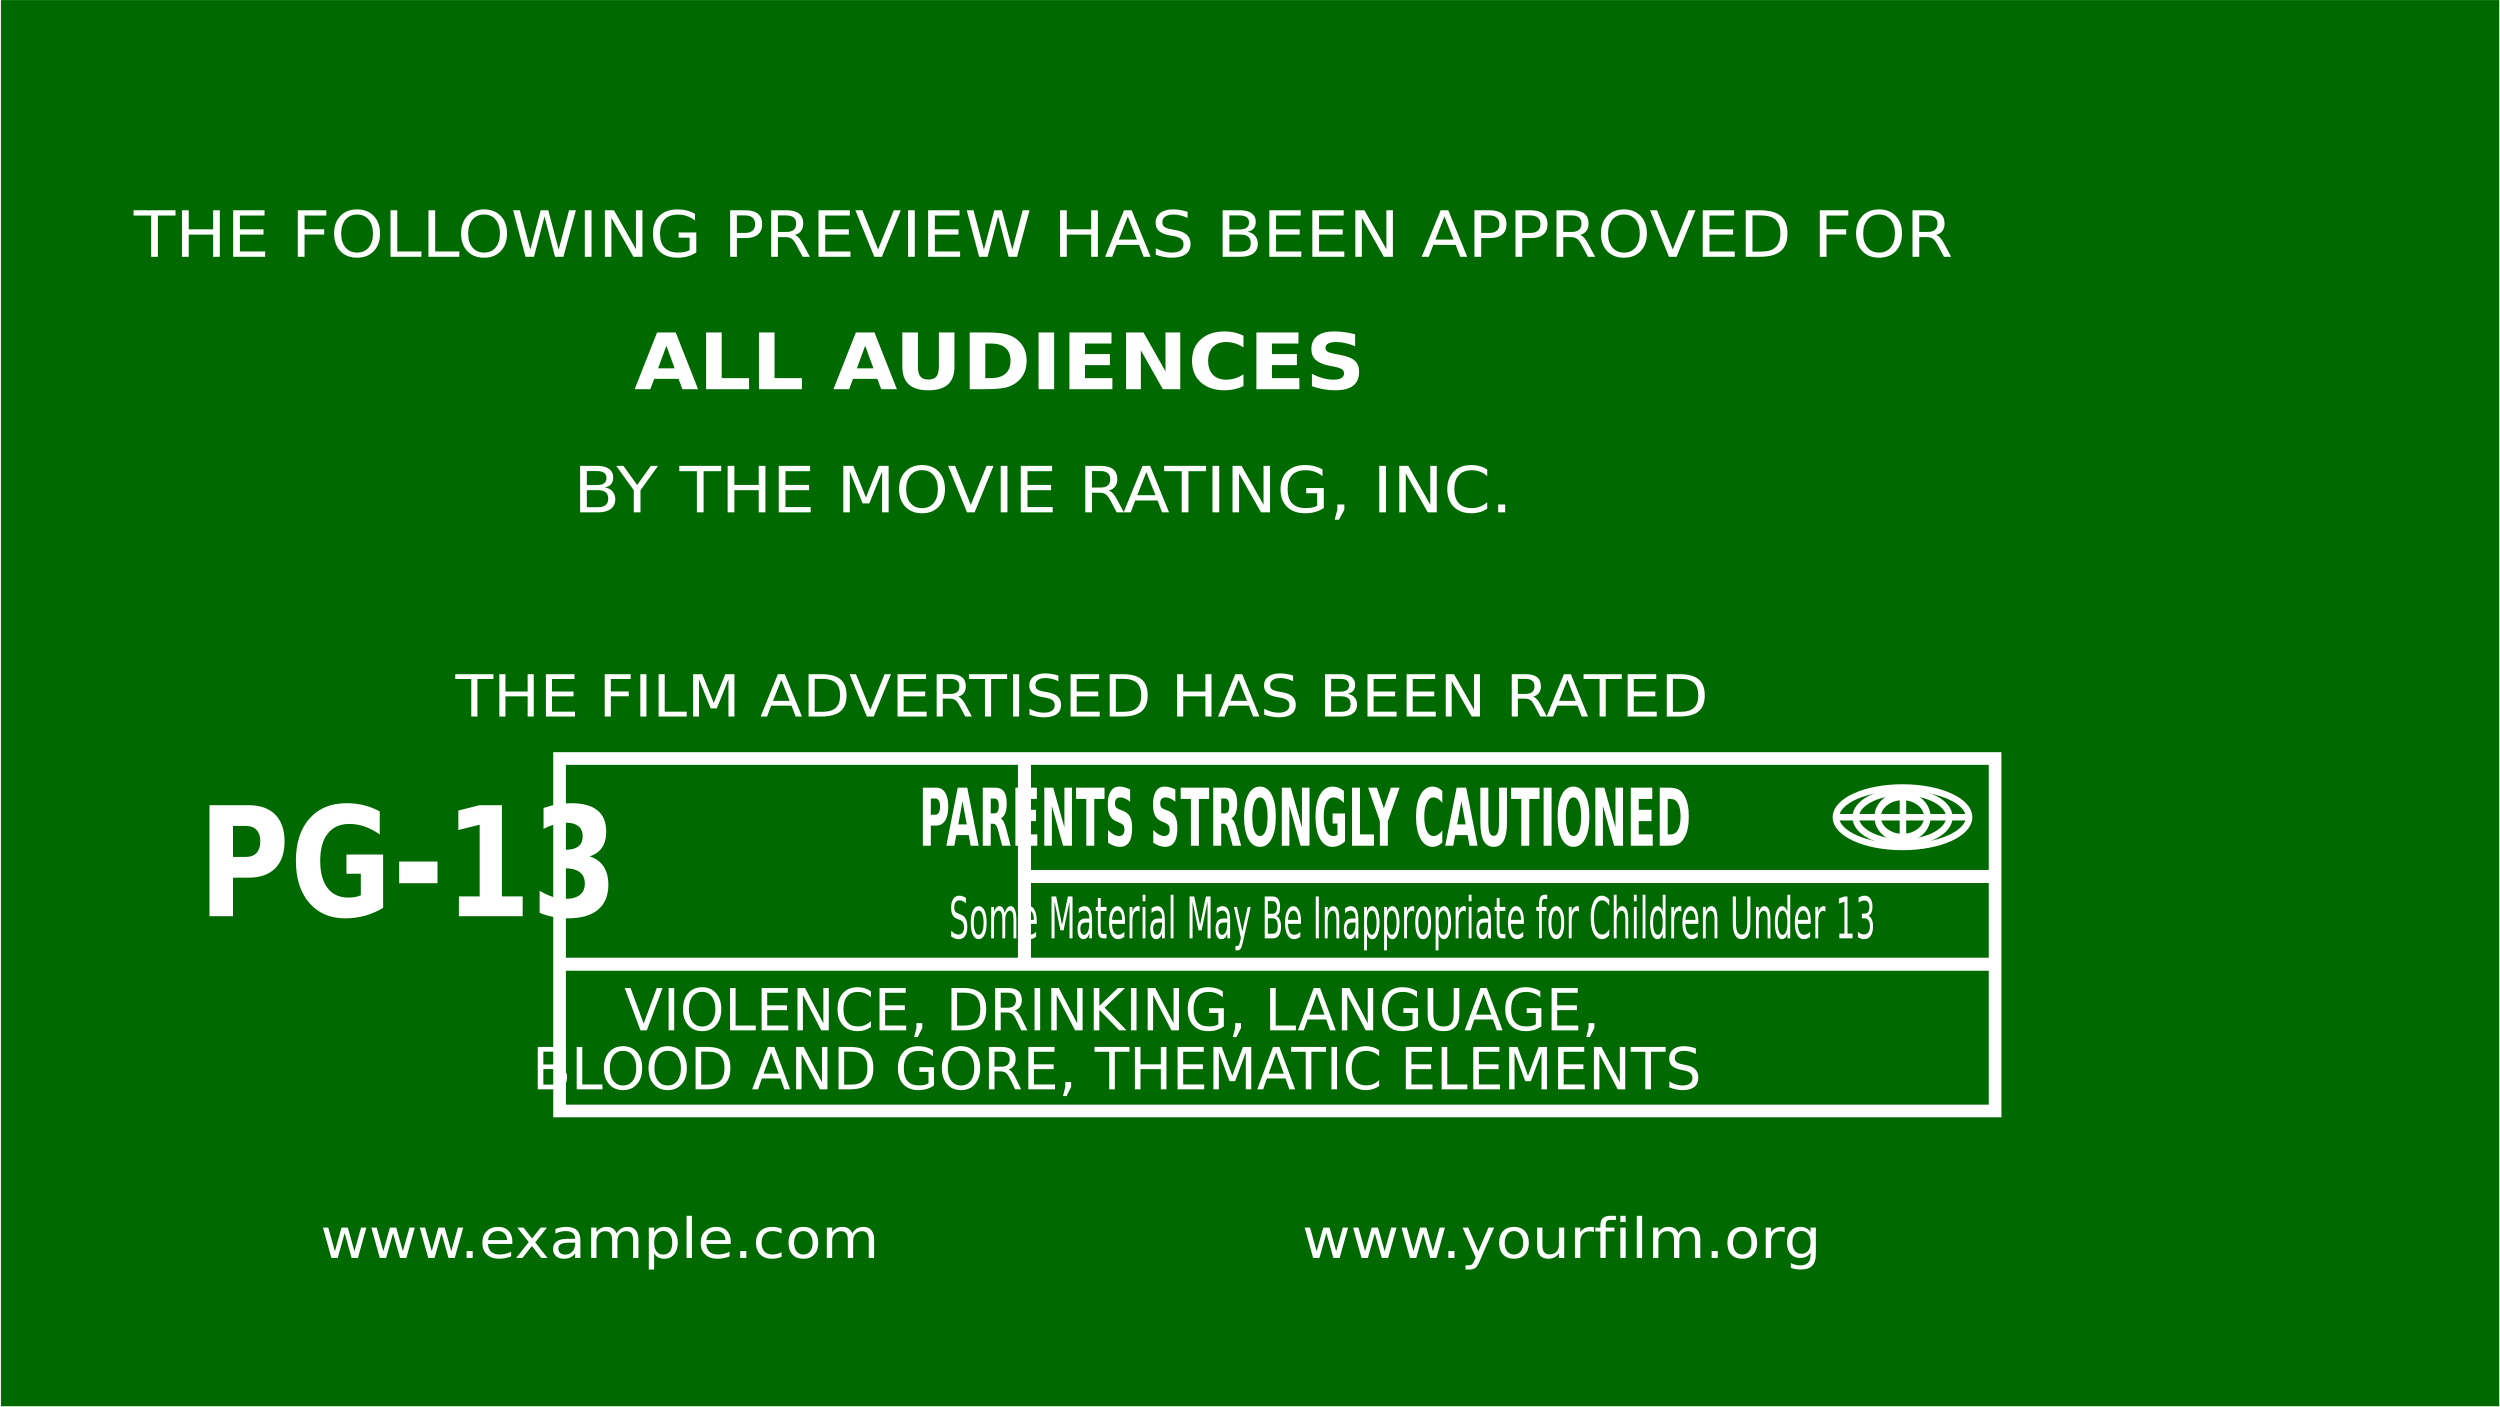
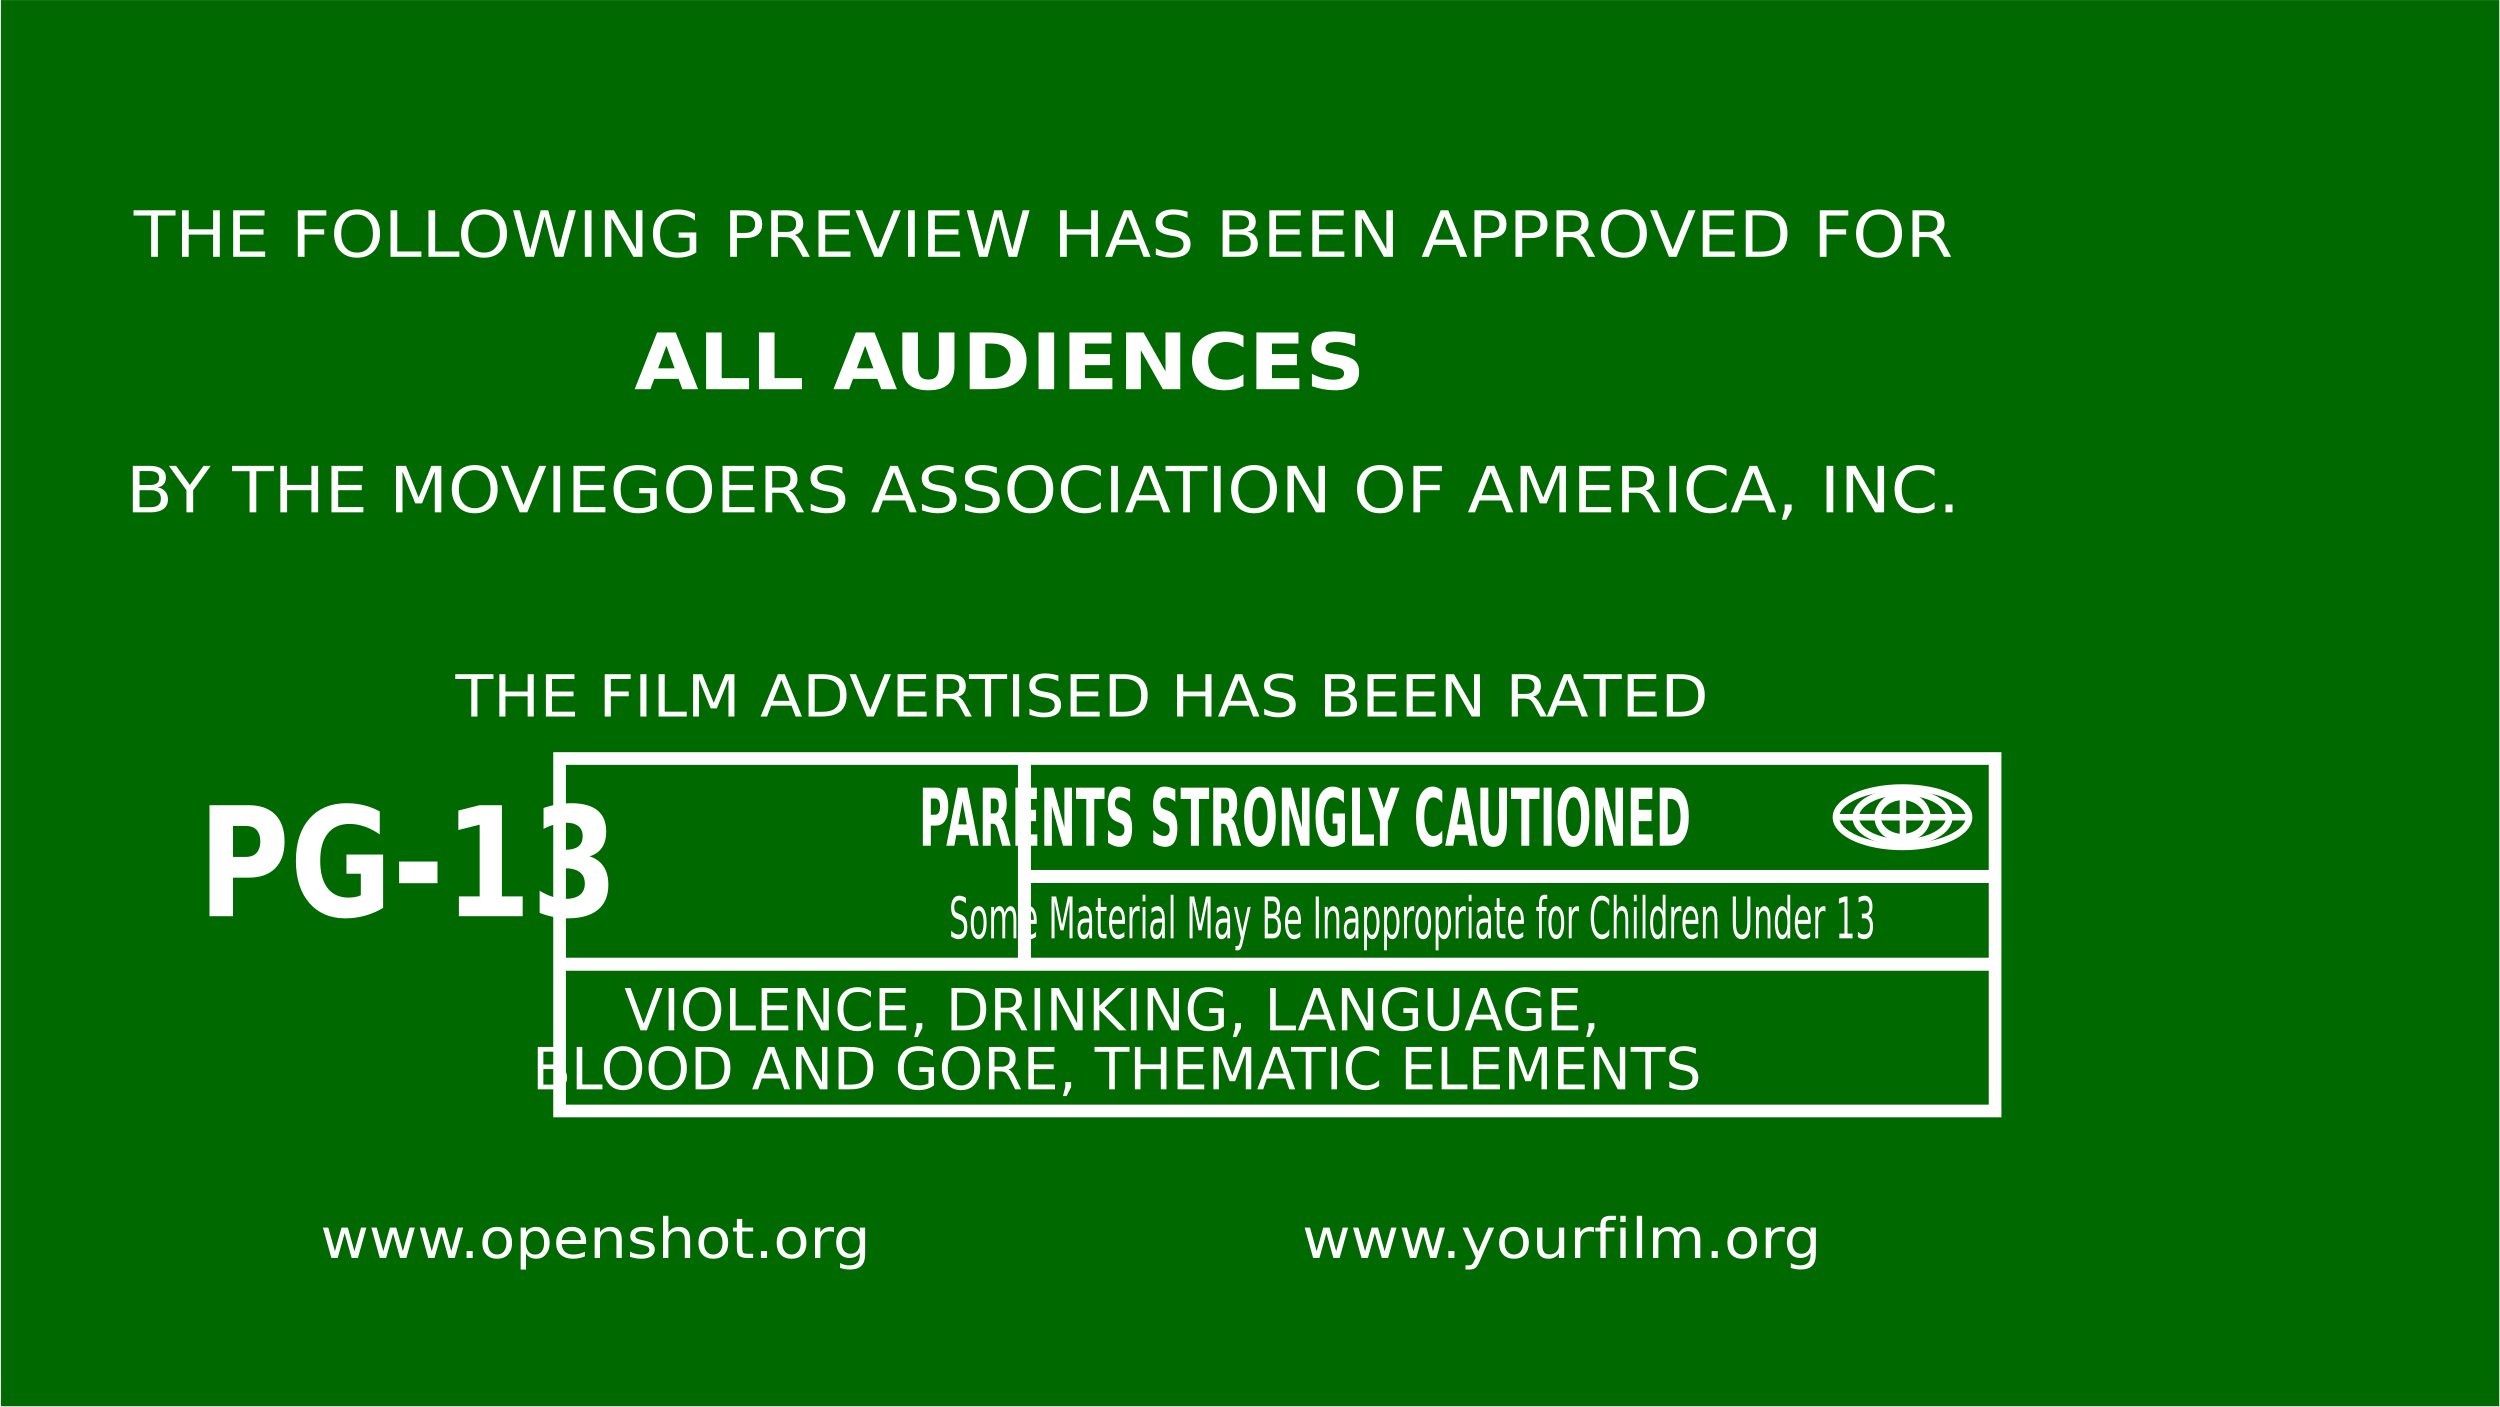
<svg xmlns="http://www.w3.org/2000/svg" xmlns:xlink="http://www.w3.org/1999/xlink" version="1.0" width="1920" height="1080" id="svg2383">
  <defs id="defs2385">
    <linearGradient id="linearGradient3267">
      <stop id="stop3269" style="stop-color:#0000ff;stop-opacity:0" offset="0" />
      <stop id="stop3275" style="stop-color:#ffffff;stop-opacity:1" offset="0.488" />
      <stop id="stop3271" style="stop-color:#0000ff;stop-opacity:0" offset="1" />
    </linearGradient>
    <linearGradient x1="333.266" y1="671.267" x2="1668.856" y2="671.267" id="linearGradient3273" xlink:href="#linearGradient3267" gradientUnits="userSpaceOnUse" gradientTransform="matrix(0.4475832,0,0,1.159409,-317.7284,-354.2385)" />
    <linearGradient x1="333.266" y1="671.267" x2="1668.856" y2="671.267" id="linearGradient3463" xlink:href="#linearGradient3267" gradientUnits="userSpaceOnUse" gradientTransform="matrix(0.4475832,0,0,1.159409,-317.7285,-255.9335)" />
  </defs>
  <g id="layer1">
    <rect width="1918.559" height="1079.878" rx="0" ry="0" x="0.798" y="0.063" id="rect3160" style="fill:#006900;fill-opacity:1;stroke:none" />
    <g transform="translate(2.1915456e-6,-264.1981)" id="g3852">
      <text x="930.728" y="476.384" transform="scale(1.032439,0.9685806)" id="text2395-6" xml:space="preserve" style="font-style:normal;font-variant:normal;font-weight:normal;font-stretch:normal;font-size:138.915px;line-height:0%;font-family:'Bitstream Vera Sans';-inkscape-font-specification:'Bitstream Vera Sans';text-align:center;writing-mode:lr-tb;text-anchor:middle;fill:#ffffff;fill-opacity:1;stroke:none">
        <tspan x="930.728" y="476.384" id="tspan3428-2" style="font-style:normal;font-variant:normal;font-weight:normal;font-stretch:normal;font-size:50.628px;line-height:125%;font-family:'Bitstream Vera Sans';-inkscape-font-specification:'Bitstream Vera Sans';text-align:center;writing-mode:lr-tb;text-anchor:middle;fill:#ffffff;fill-opacity:1;stroke:none">THE FOLLOWING PREVIEW HAS BEEN APPROVED FOR</tspan>
      </text>
      <text x="932.036" y="581.354" transform="scale(1.032439,0.9685806)" id="text2395-1" xml:space="preserve" style="font-style:normal;font-variant:normal;font-weight:normal;font-stretch:normal;font-size:169.312px;line-height:0%;font-family:'Bitstream Vera Sans';-inkscape-font-specification:'Bitstream Vera Sans';text-align:center;writing-mode:lr-tb;text-anchor:middle;fill:#ffffff;fill-opacity:1;stroke:none">
        <tspan x="932.036" y="581.354" id="tspan3428-8" style="font-style:normal;font-variant:normal;font-weight:bold;font-stretch:normal;font-size:61.706px;line-height:125%;font-family:'Bitstream Vera Sans';-inkscape-font-specification:'Bitstream Vera Sans';text-align:center;writing-mode:lr-tb;text-anchor:middle;fill:#ffffff;fill-opacity:1;stroke:none">ALL AUDIENCES</tspan>
      </text>
      <text x="930.171" y="679.023" transform="scale(1.032439,0.9685806)" id="text2395-1-2" xml:space="preserve" style="font-style:normal;font-variant:normal;font-weight:normal;font-stretch:normal;font-size:138.71px;line-height:0%;font-family:'Bitstream Vera Sans';-inkscape-font-specification:'Bitstream Vera Sans';text-align:center;writing-mode:lr-tb;text-anchor:middle;fill:#ffffff;fill-opacity:1;stroke:none">
-         <tspan x="930.171" y="679.023" id="tspan3428-8-8" style="font-style:normal;font-variant:normal;font-weight:normal;font-stretch:normal;font-size:50.553px;line-height:125%;font-family:'Bitstream Vera Sans';-inkscape-font-specification:'Bitstream Vera Sans';text-align:center;writing-mode:lr-tb;text-anchor:middle;fill:#ffffff;fill-opacity:1;stroke:none">BY THE MOVIE RATING, INC.</tspan>
+         <tspan x="930.171" y="679.023" id="tspan3428-8-8" style="font-style:normal;font-variant:normal;font-weight:normal;font-stretch:normal;font-size:50.553px;line-height:125%;font-family:'Bitstream Vera Sans';-inkscape-font-specification:'Bitstream Vera Sans';text-align:center;writing-mode:lr-tb;text-anchor:middle;fill:#ffffff;fill-opacity:1;stroke:none">BY THE MOVIEGOERS ASSOCIATION OF AMERICA, INC.</tspan>
      </text>
    </g>
    <g transform="translate(1.196805,-40)" id="g3861">
      <text x="237.22" y="1038.748" transform="scale(1.032439,0.9685806)" id="text2395-1-2-2-2" xml:space="preserve" style="font-style:normal;font-variant:normal;font-weight:normal;font-stretch:normal;font-size:120.821px;line-height:0%;font-family:'Bitstream Vera Sans';-inkscape-font-specification:'Bitstream Vera Sans';text-align:start;writing-mode:lr-tb;text-anchor:start;fill:#ffffff;fill-opacity:1;stroke:none">
-         <tspan x="237.22" y="1038.748" id="tspan3428-8-8-1-4" style="font-style:normal;font-variant:normal;font-weight:normal;font-stretch:normal;font-size:44.034px;line-height:125%;font-family:'Bitstream Vera Sans';-inkscape-font-specification:'Bitstream Vera Sans';text-align:start;writing-mode:lr-tb;text-anchor:start;fill:#ffffff;fill-opacity:1;stroke:none">www.example.com</tspan>
+         <tspan x="237.22" y="1038.748" id="tspan3428-8-8-1-4" style="font-style:normal;font-variant:normal;font-weight:normal;font-stretch:normal;font-size:44.034px;line-height:125%;font-family:'Bitstream Vera Sans';-inkscape-font-specification:'Bitstream Vera Sans';text-align:start;writing-mode:lr-tb;text-anchor:start;fill:#ffffff;fill-opacity:1;stroke:none">www.openshot.org</tspan>
      </text>
      <text x="1622.436" y="1038.748" transform="scale(1.032439,0.9685806)" id="text2395-1-2-2-2-2" xml:space="preserve" style="font-style:normal;font-variant:normal;font-weight:normal;font-stretch:normal;font-size:120.821px;line-height:0%;font-family:'Bitstream Vera Sans';-inkscape-font-specification:'Bitstream Vera Sans';text-align:end;writing-mode:lr-tb;text-anchor:end;fill:#ffffff;fill-opacity:1;stroke:none">
        <tspan x="1622.436" y="1038.748" id="tspan3428-8-8-1-4-0" style="font-style:normal;font-variant:normal;font-weight:normal;font-stretch:normal;font-size:44.034px;line-height:125%;font-family:'Bitstream Vera Sans';-inkscape-font-specification:'Bitstream Vera Sans';text-align:end;writing-mode:lr-tb;text-anchor:end;fill:#ffffff;fill-opacity:1;stroke:none">www.yourfilm.org</tspan>
      </text>
    </g>
    <g id="g3980" transform="translate(37.19575,-229.3354)">
      <text x="909.403" y="804.912" transform="scale(1.032439,0.9685806)" id="text2395-1-2-9" xml:space="preserve" style="font-style:normal;font-variant:normal;font-weight:normal;font-stretch:normal;font-size:126.396px;line-height:0%;font-family:'Bitstream Vera Sans';-inkscape-font-specification:'Bitstream Vera Sans';text-align:center;writing-mode:lr-tb;text-anchor:middle;fill:#ffffff;fill-opacity:1;stroke:none">
        <tspan x="909.403" y="804.912" id="tspan3428-8-8-8" style="font-style:normal;font-variant:normal;font-weight:normal;font-stretch:normal;font-size:46.065px;line-height:125%;font-family:'Bitstream Vera Sans';-inkscape-font-specification:'Bitstream Vera Sans';text-align:center;writing-mode:lr-tb;text-anchor:middle;fill:#ffffff;fill-opacity:1;stroke:none">THE FILM ADVERTISED HAS BEEN RATED</tspan>
      </text>
      <rect y="811.876" x="392.557" height="270.687" width="1102.467" id="rect3855" style="opacity:1;fill:none;stroke:#ffffff;stroke-width:9.724;stroke-miterlimit:4;stroke-opacity:1;stroke-dasharray:none" />
      <path id="path3857" d="m 392.877,969.863 1103.014,0" style="fill:none;stroke:#ffffff;stroke-width:10;stroke-linecap:butt;stroke-linejoin:miter;stroke-miterlimit:4;stroke-opacity:1;stroke-dasharray:none" />
      <path id="path3859" d="m 749.589,815.342 0,157.808" style="fill:none;stroke:#ffffff;stroke-width:10;stroke-linecap:butt;stroke-linejoin:miter;stroke-miterlimit:4;stroke-opacity:1;stroke-dasharray:none" />
      <path id="path3861" d="m 748.586,902.466 745.02,0" style="fill:none;stroke:#ffffff;stroke-width:10;stroke-linecap:butt;stroke-linejoin:miter;stroke-miterlimit:4;stroke-opacity:1;stroke-dasharray:none" />
      <text x="628.321" y="845.598" transform="scale(0.9063532,1.103323)" id="text2395-1-2-9-0" xml:space="preserve" style="font-style:normal;font-variant:normal;font-weight:normal;font-stretch:normal;font-size:290.786px;line-height:0%;font-family:'Bitstream Vera Sans';-inkscape-font-specification:'Bitstream Vera Sans';text-align:center;writing-mode:lr-tb;text-anchor:middle;fill:#ffffff;fill-opacity:1;stroke:none">
        <tspan x="628.321" y="845.598" id="tspan3428-8-8-8-2" style="font-style:normal;font-variant:normal;font-weight:bold;font-stretch:normal;font-size:105.978px;line-height:125%;font-family:'Bitstream Vera Sans';-inkscape-font-specification:'Bitstream Vera Sans';text-align:center;writing-mode:lr-tb;text-anchor:middle;fill:#ffffff;fill-opacity:1;stroke:none">PG-13</tspan>
      </text>
      <text x="1460.064" y="640.632" transform="scale(0.7289416,1.371852)" id="text2395-1-2-9-06" xml:space="preserve" style="font-style:normal;font-variant:normal;font-weight:normal;font-stretch:normal;font-size:122.406px;line-height:0%;font-family:'Bitstream Vera Sans';-inkscape-font-specification:'Bitstream Vera Sans';text-align:center;writing-mode:lr-tb;text-anchor:middle;fill:#ffffff;fill-opacity:1;stroke:none">
        <tspan x="1460.064" y="640.632" id="tspan3428-8-8-8-6" style="font-style:normal;font-variant:normal;font-weight:bold;font-stretch:normal;font-size:44.611px;line-height:125%;font-family:'Bitstream Vera Sans';-inkscape-font-specification:'Bitstream Vera Sans';text-align:center;writing-mode:lr-tb;text-anchor:middle;fill:#ffffff;fill-opacity:1;stroke:none">PARENTS STRONGLY CAUTIONED</tspan>
      </text>
      <g id="g3023" transform="matrix(0.755221,0,0,0.755221,414.9636,207.2314)">
        <path style="fill:none;stroke:#ffffff;stroke-width:6.621;stroke-linecap:butt;stroke-linejoin:miter;stroke-miterlimit:4;stroke-opacity:1;stroke-dasharray:none" d="m 1336.432,828.929 0,62.187" id="path3911" />
        <path style="fill:none;stroke:#ffffff;stroke-width:6.621;stroke-miterlimit:4;stroke-opacity:1;stroke-dasharray:none" id="path3905" d="m 1404.14,860.313 a 67.708,30.222 0 0 1 -67.708,30.222 67.708,30.222 0 0 1 -67.708,-30.222 67.708,30.222 0 0 1 67.708,-30.222 67.708,30.222 0 0 1 67.708,30.222 z" transform="translate(-0.4578347,0)" />
        <path style="fill:none;stroke:#ffffff;stroke-width:6.621;stroke-miterlimit:4;stroke-opacity:1;stroke-dasharray:none" id="path3907" d="m 1387.867,860.894 a 47.657,24.991 0 0 1 -47.657,24.991 47.657,24.991 0 0 1 -47.657,-24.991 47.657,24.991 0 0 1 47.657,-24.991 47.657,24.991 0 0 1 47.657,24.991 z" transform="matrix(0.9992964,0,0,1.027728,-3.292573,-24.45204)" />
        <path style="fill:none;stroke:#ffffff;stroke-width:6.621;stroke-miterlimit:4;stroke-opacity:1;stroke-dasharray:none" id="path3909" d="m 1364.038,860.313 a 25.572,16.854 0 0 1 -25.572,16.854 25.572,16.854 0 0 1 -25.572,-16.854 25.572,16.854 0 0 1 25.572,-16.854 25.572,16.854 0 0 1 25.572,16.854 z" transform="matrix(0.9885261,0,0,1.262996,12.86544,-226.464)" />
        <path style="fill:none;stroke:#ffffff;stroke-width:6.621;stroke-linecap:butt;stroke-linejoin:miter;stroke-miterlimit:4;stroke-opacity:1;stroke-dasharray:none" d="m 1267.96,860.313 136.027,0" id="path3913" />
      </g>
      <text x="1514.448" y="703.401" transform="scale(0.7404206,1.350584)" id="text2395-1-2-9-9" xml:space="preserve" style="font-style:normal;font-variant:normal;font-weight:normal;font-stretch:normal;font-size:89.687px;line-height:0%;font-family:'Bitstream Vera Sans';-inkscape-font-specification:'Bitstream Vera Sans';text-align:center;writing-mode:lr-tb;text-anchor:middle;fill:#ffffff;fill-opacity:1;stroke:none">
        <tspan x="1514.448" y="703.401" id="tspan3428-8-8-8-9" style="font-style:normal;font-variant:normal;font-weight:normal;font-stretch:normal;font-size:32.687px;line-height:125%;font-family:'Bitstream Vera Sans';-inkscape-font-specification:'Bitstream Vera Sans';text-align:center;writing-mode:lr-tb;text-anchor:middle;fill:#ffffff;fill-opacity:1;stroke:none">Some Material May Be Inappropriate for Children Under 13</tspan>
      </text>
      <text x="961.206" y="1008.612" transform="scale(0.9882296,1.011911)" id="text2395-1-2-9-04" xml:space="preserve" style="font-style:normal;font-variant:normal;font-weight:normal;font-stretch:normal;font-size:120.984px;line-height:0%;font-family:'Bitstream Vera Sans';-inkscape-font-specification:'Bitstream Vera Sans';text-align:center;writing-mode:lr-tb;text-anchor:middle;fill:#ffffff;fill-opacity:1;stroke:none">
        <tspan x="961.206" y="1008.612" id="tspan3428-8-8-8-7" style="font-style:normal;font-variant:normal;font-weight:normal;font-stretch:normal;font-size:44.093px;line-height:125%;font-family:'Bitstream Vera Sans';-inkscape-font-specification:'Bitstream Vera Sans';text-align:center;writing-mode:lr-tb;text-anchor:middle;fill:#ffffff;fill-opacity:1;stroke:none">VIOLENCE, DRINKING, LANGUAGE,</tspan>
      </text>
      <text x="964.903" y="1053.374" transform="scale(0.9882296,1.011911)" id="text2395-1-2-9-04-7" xml:space="preserve" style="font-style:normal;font-variant:normal;font-weight:normal;font-stretch:normal;font-size:120.984px;line-height:0%;font-family:'Bitstream Vera Sans';-inkscape-font-specification:'Bitstream Vera Sans';text-align:center;writing-mode:lr-tb;text-anchor:middle;fill:#ffffff;fill-opacity:1;stroke:none">
        <tspan x="964.903" y="1053.374" id="tspan3428-8-8-8-7-2" style="font-style:normal;font-variant:normal;font-weight:normal;font-stretch:normal;font-size:44.093px;line-height:125%;font-family:'Bitstream Vera Sans';-inkscape-font-specification:'Bitstream Vera Sans';text-align:center;writing-mode:lr-tb;text-anchor:middle;fill:#ffffff;fill-opacity:1;stroke:none">BLOOD AND GORE, THEMATIC ELEMENTS</tspan>
      </text>
    </g>
  </g>
</svg>
